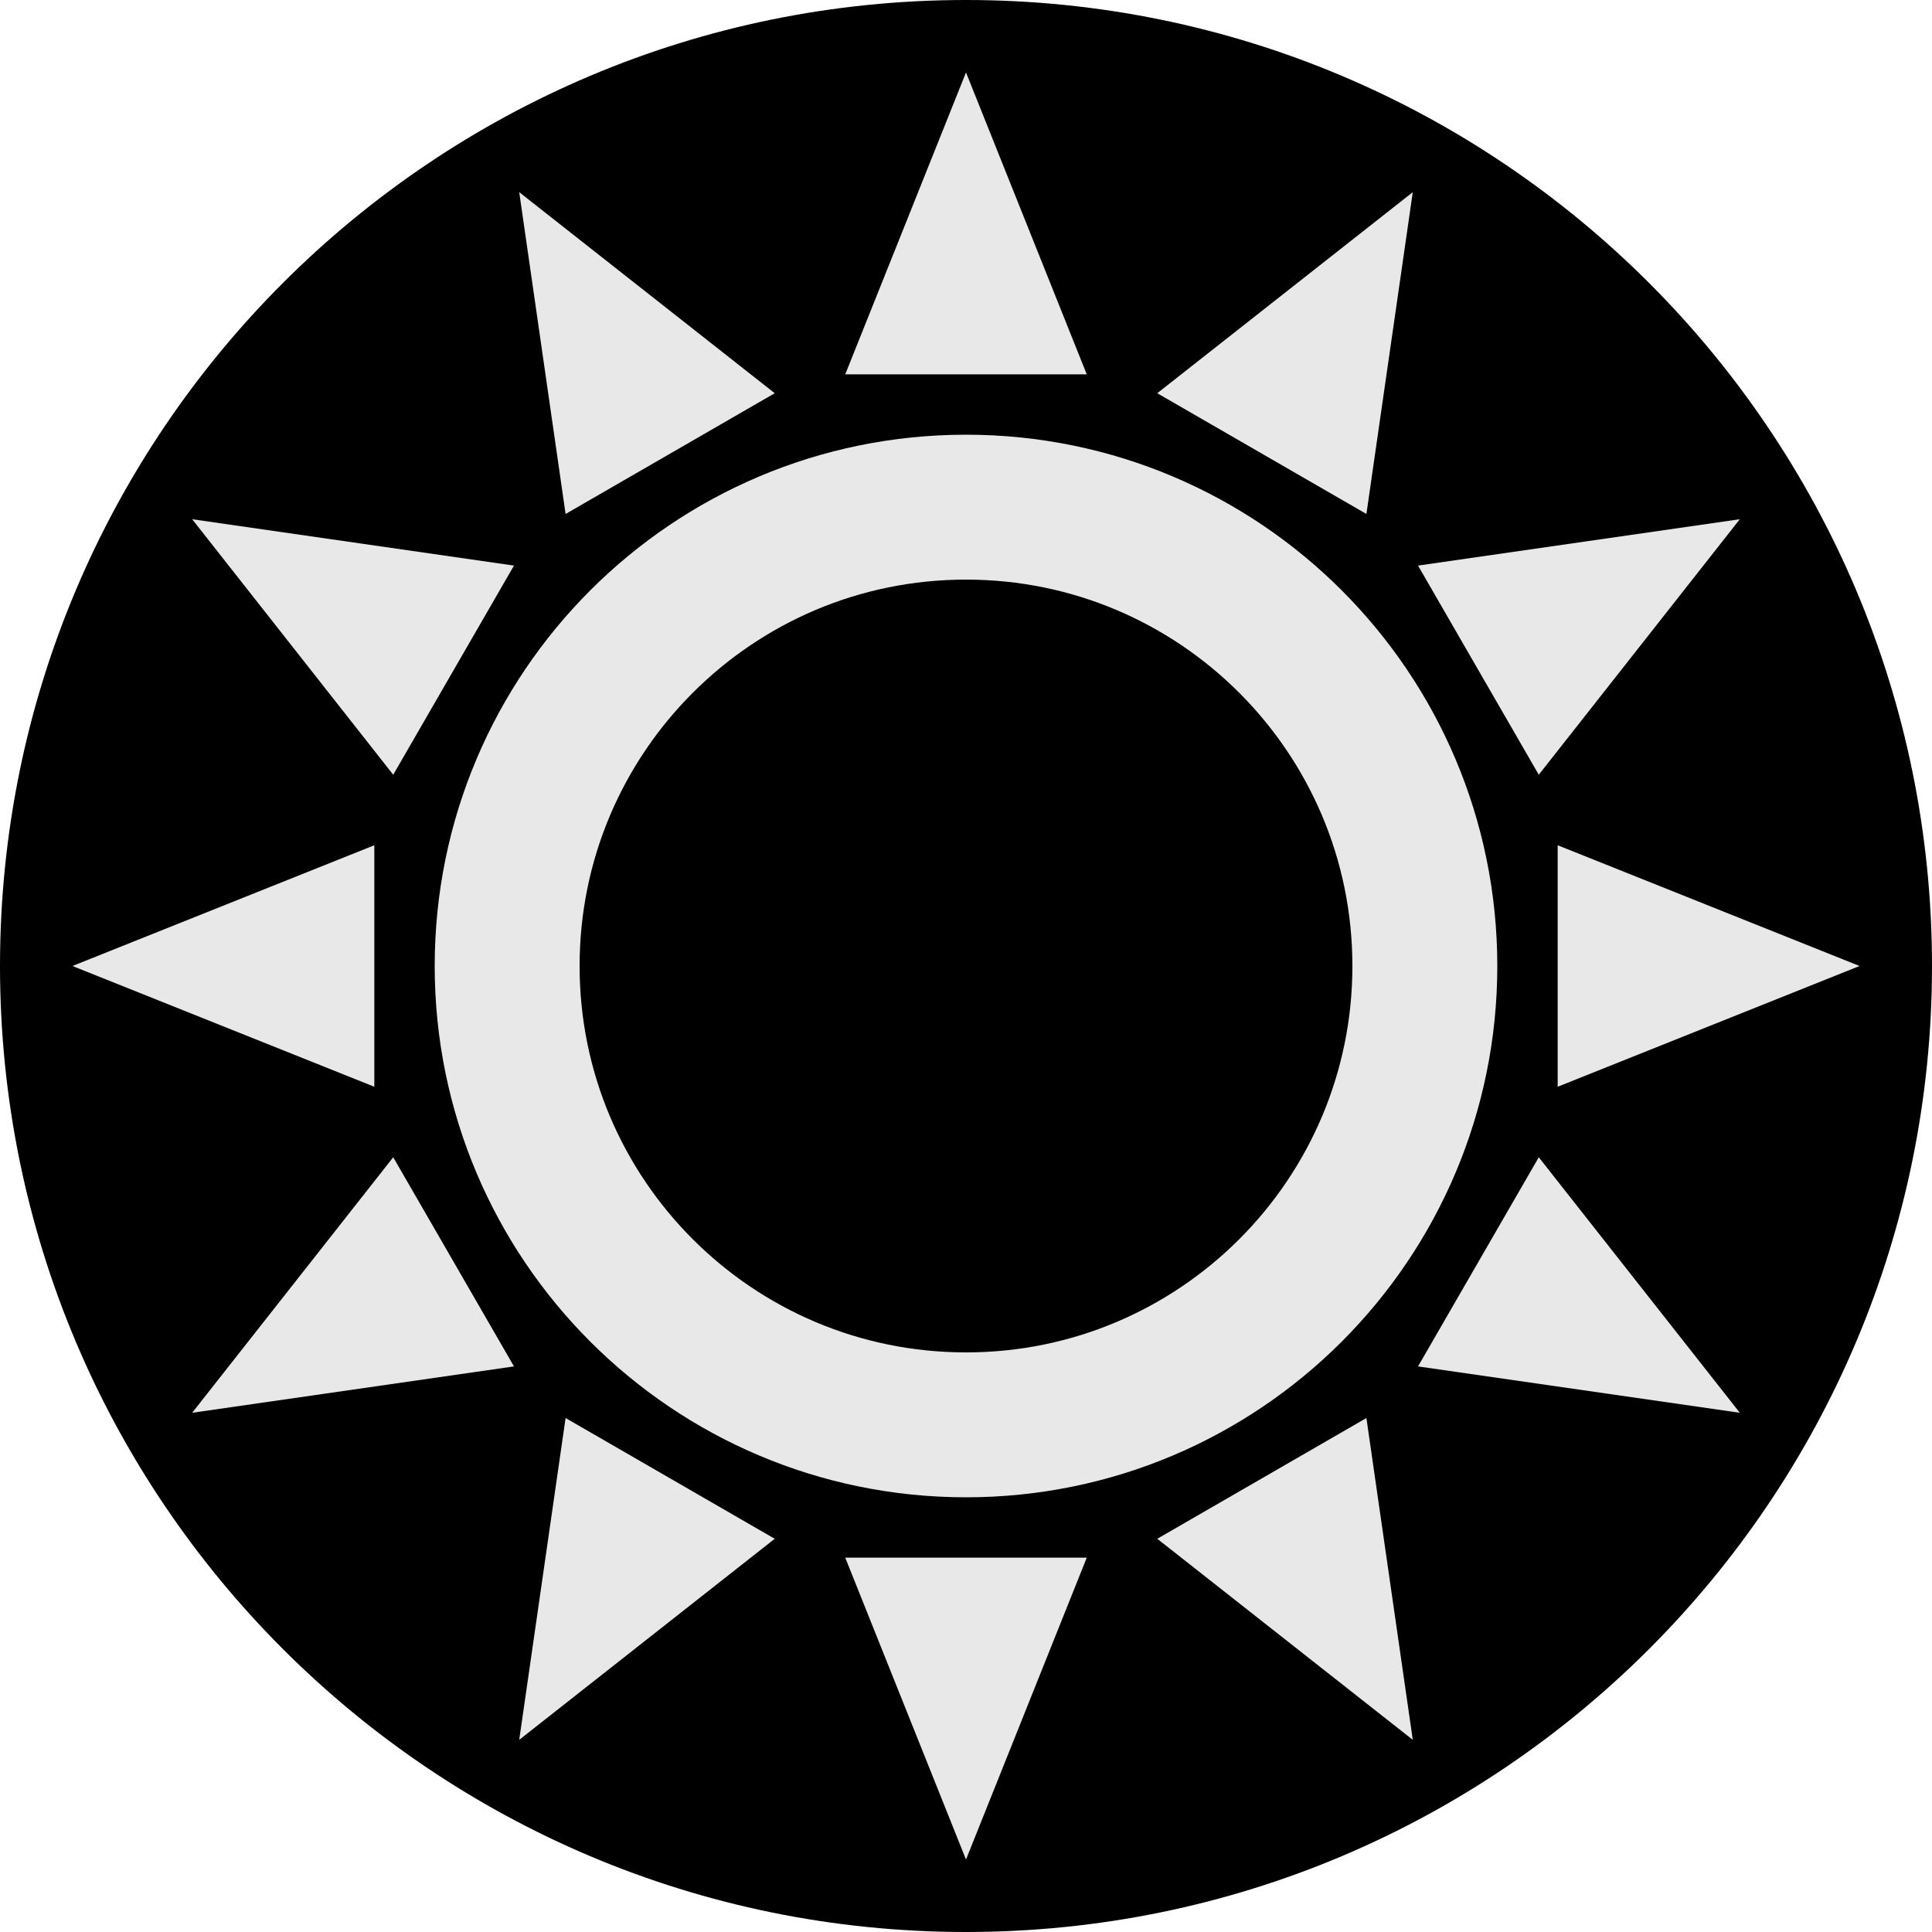
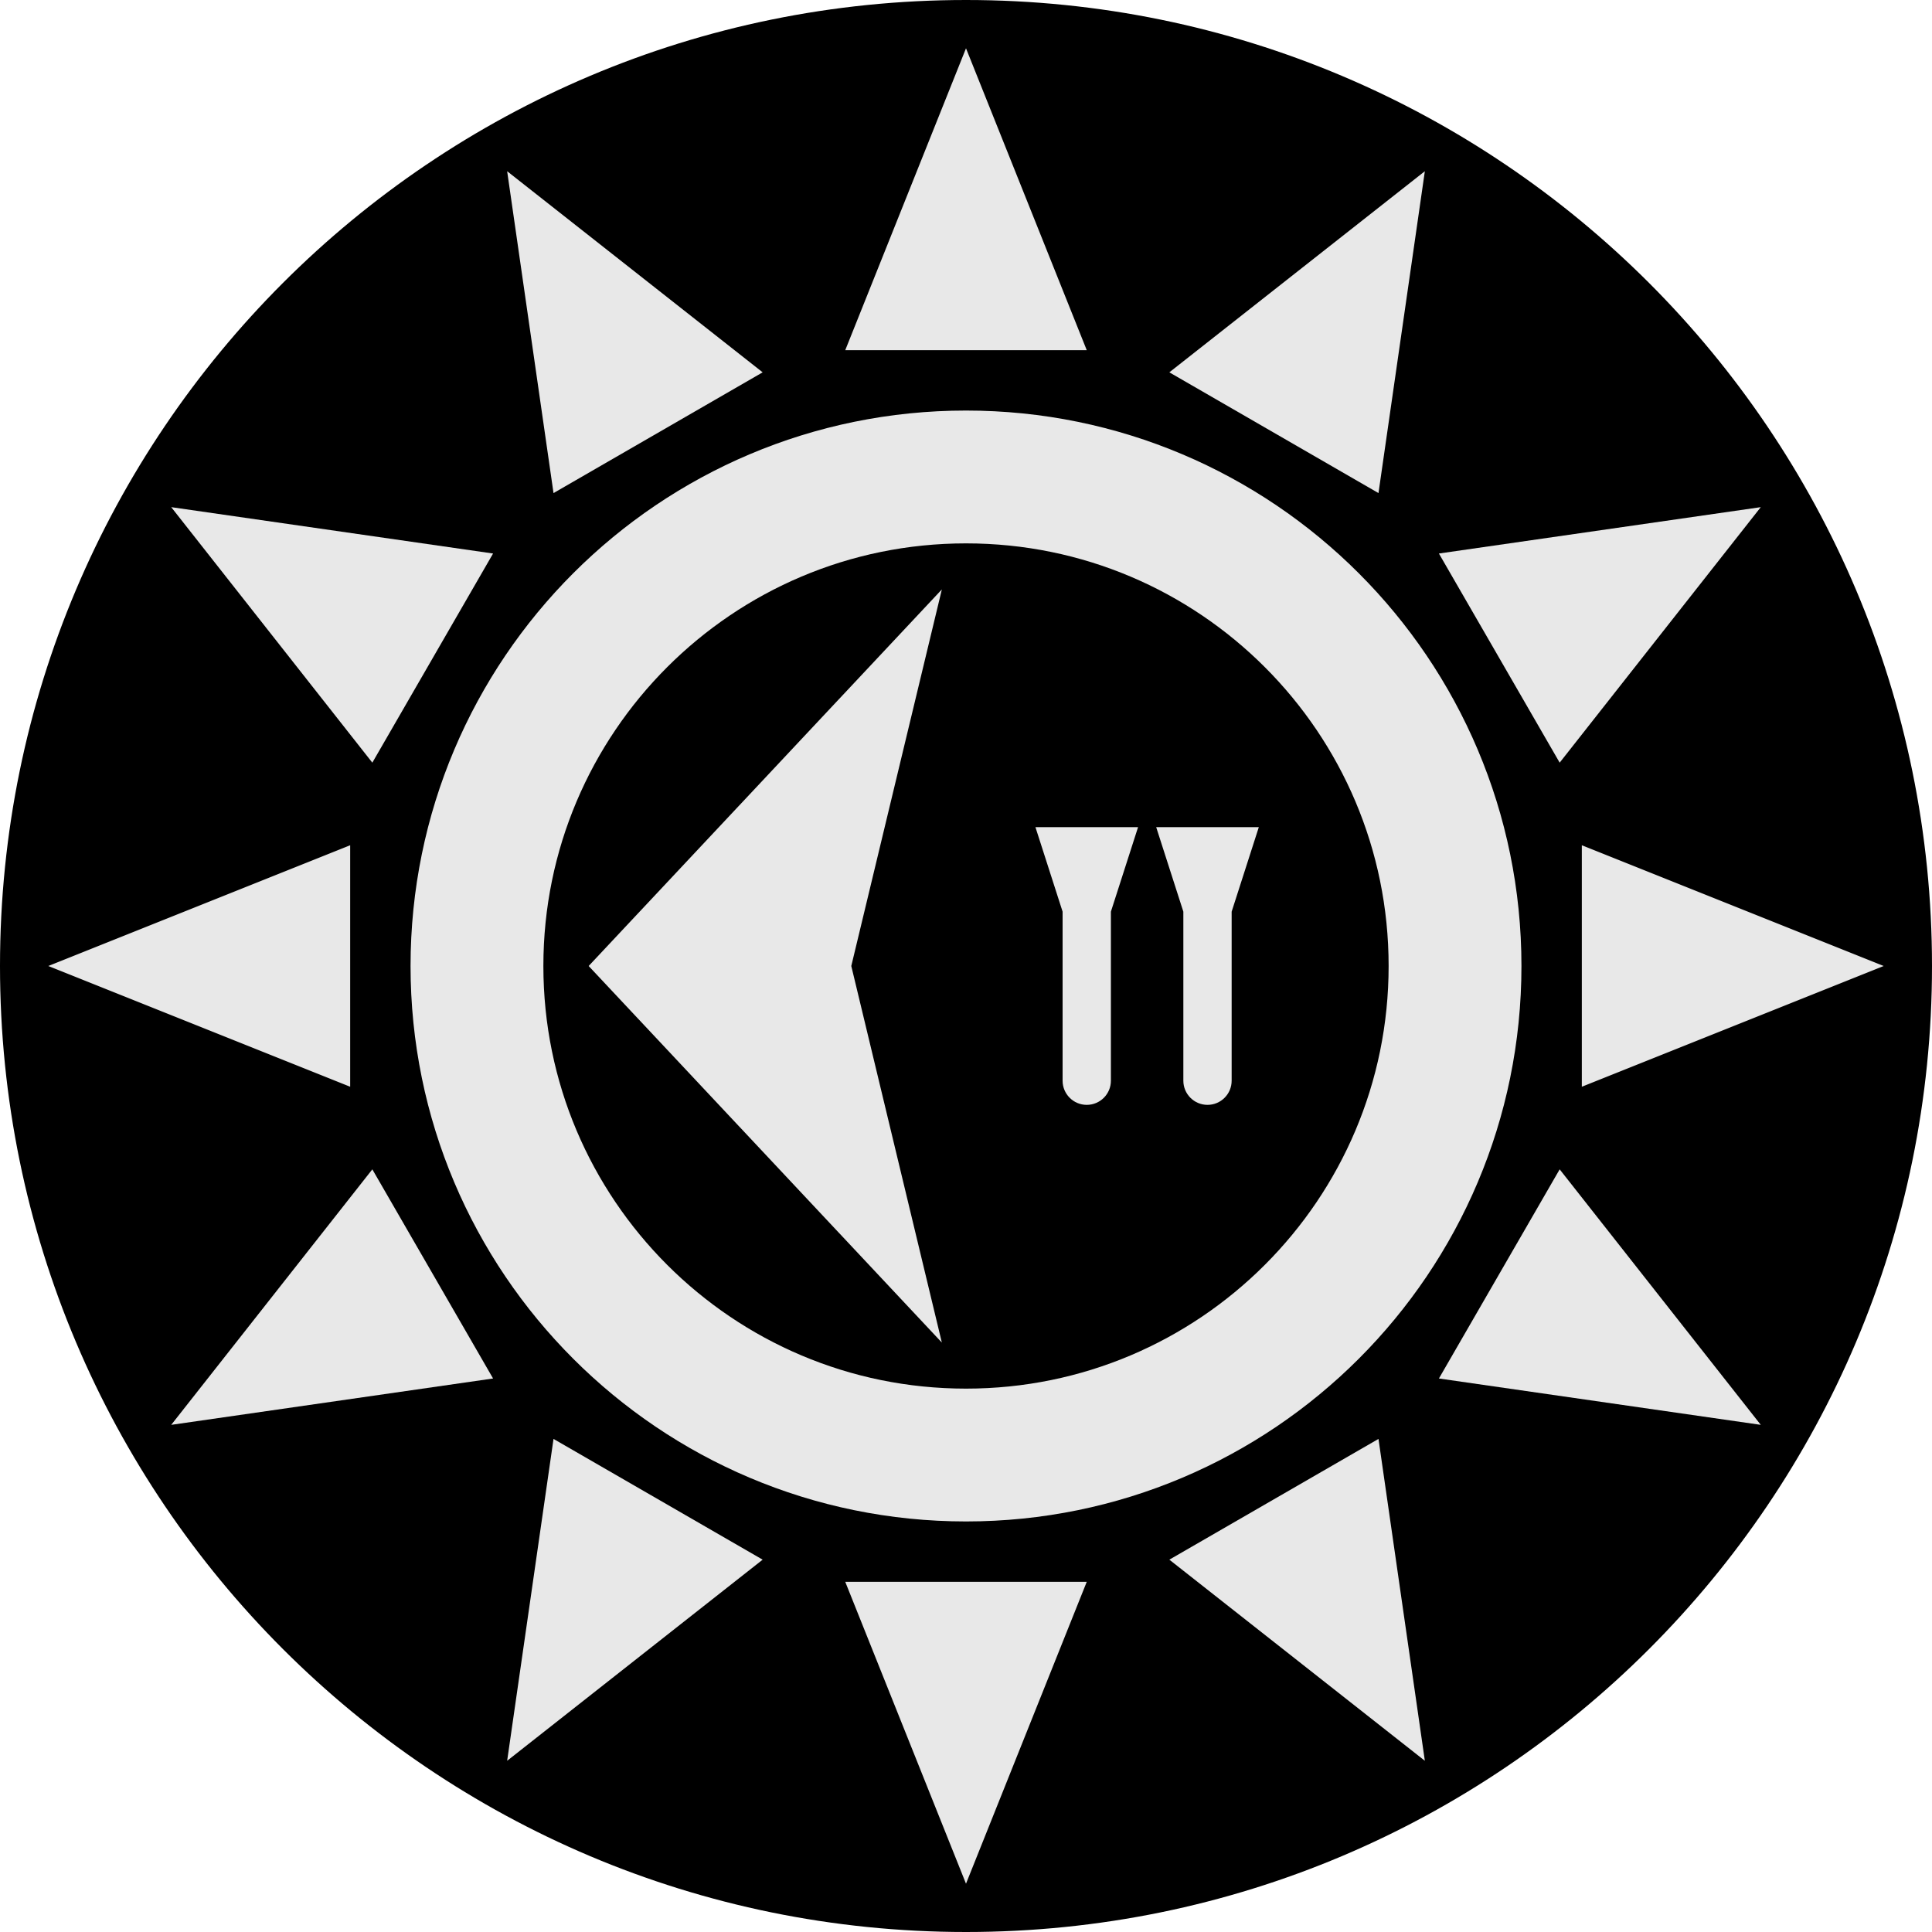
<svg xmlns="http://www.w3.org/2000/svg" viewBox="0 0 32 32">
  <circle cx="16" cy="16" r="16" fill="#000000" />
-   <circle cx="16" cy="16" r="7.6" fill="none" stroke="#e8e8e8" stroke-width="2.4" />
-   <path fill="#e8e8e8" d="M16,1.2L18,6.2L14,6.2ZM23.4,3.183L22.632,8.513L19.168,6.513ZM28.817,8.6L25.487,12.832L23.487,9.368ZM30.8,16L25.8,18L25.8,14ZM28.817,23.4L23.487,22.632L25.487,19.168ZM23.4,28.817L19.168,25.487L22.632,23.487ZM16,30.8L14,25.8L18,25.8ZM8.6,28.817L9.368,23.487L12.832,25.487ZM3.183,23.4L6.513,19.168L8.513,22.632ZM1.2,16L6.2,14L6.2,18ZM3.183,8.6L8.513,9.368L6.513,12.832ZM8.6,3.183L12.832,6.513L9.368,8.513Z" />
+   <path fill="none" stroke="#e8e8e8" stroke-width="2.2" d="M16,7.9A8.1,8.1 0 1 1 16,24.1A8.1,8.1 0 1 1 16,7.9Z" />
+   <path fill="#e8e8e8" d="M16,0.8L18,5.8L14,5.8ZM23.6,2.836L22.832,8.167L19.368,6.167ZM29.164,8.4L25.833,12.632L23.833,9.168ZM31.2,16L26.2,18L26.2,14ZM29.164,23.6L23.833,22.832L25.833,19.368ZM23.6,29.164L19.368,25.833L22.832,23.833ZM16,31.2L14,26.2L18,26.2ZM8.4,29.164L9.168,23.833L12.632,25.833ZM2.836,23.6L6.167,19.368L8.167,22.832ZM0.8,16L5.8,14L5.8,18ZM2.836,8.4L8.167,9.168L6.167,12.632ZM8.4,2.836L12.632,6.167L9.168,8.167ZM9.75,16L15.6,9.763L14.1,16L15.6,22.237ZM17.15,13.7H18.85L18.4,15.1V17.9A0.4,0.4 0 0 1 17.6,17.9V15.1ZM19.15,13.7H20.85L20.4,15.1V17.9A0.4,0.4 0 0 1 19.6,17.9V15.1Z" />
</svg>
